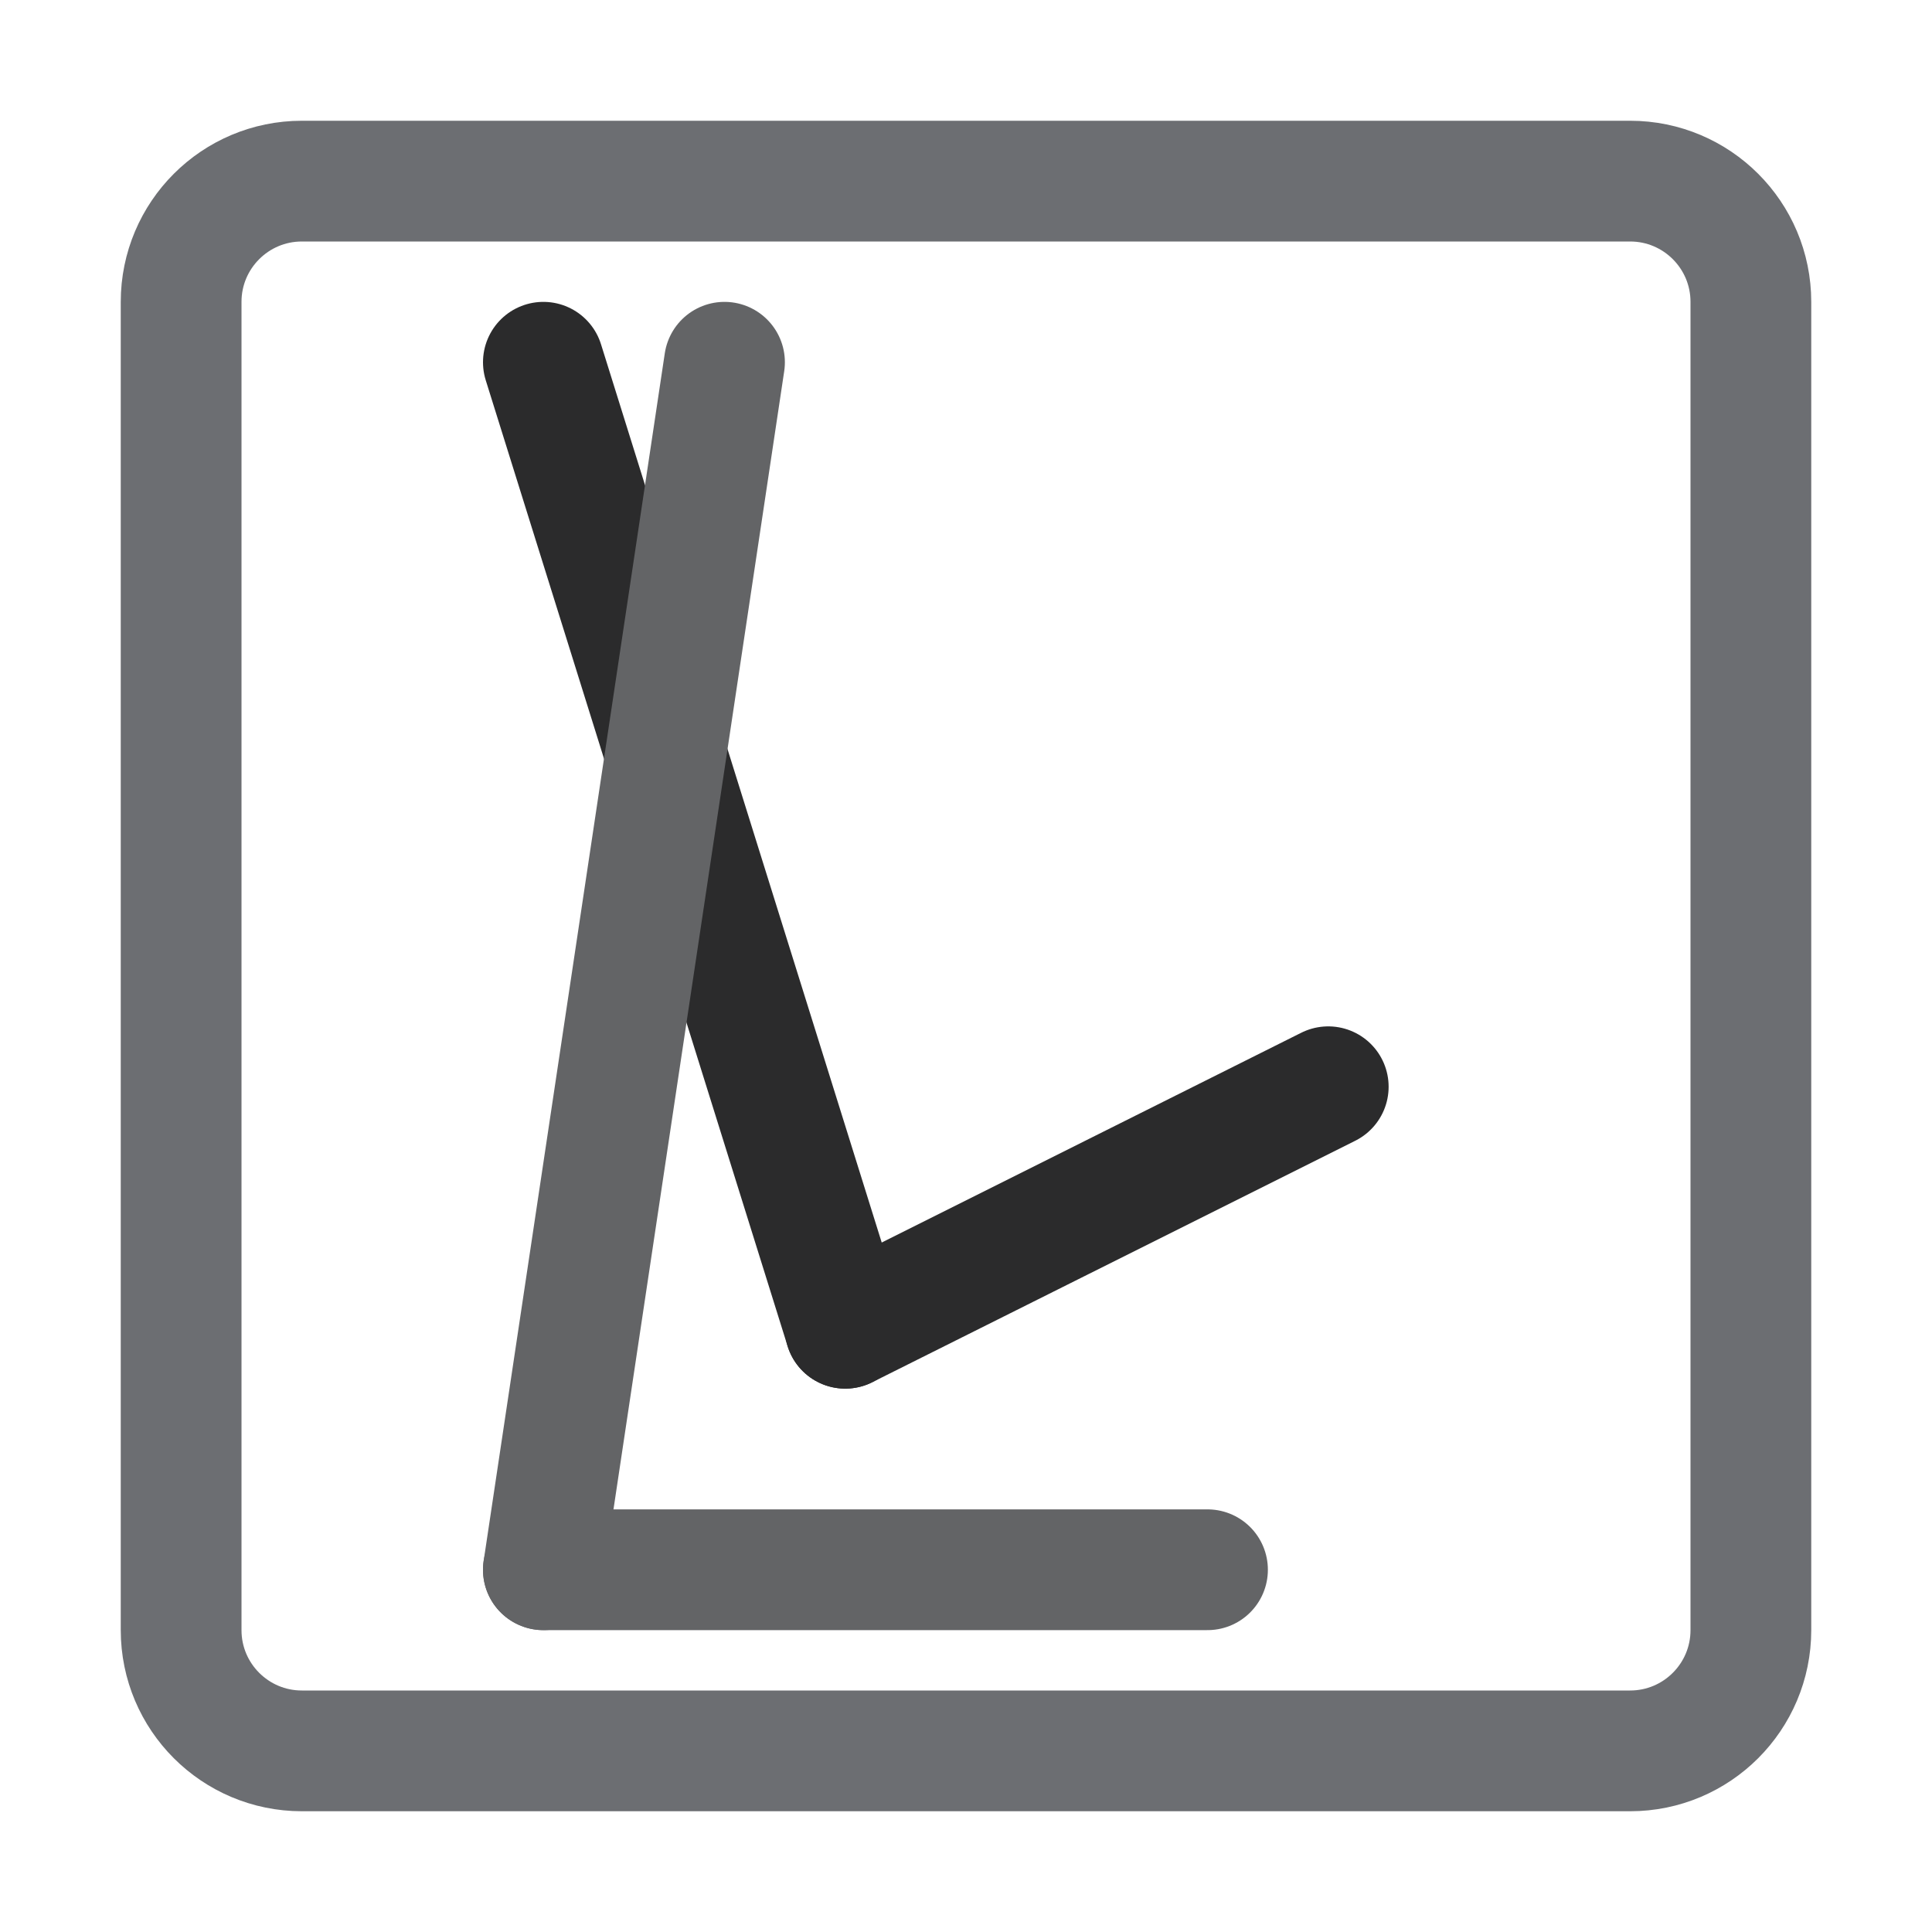
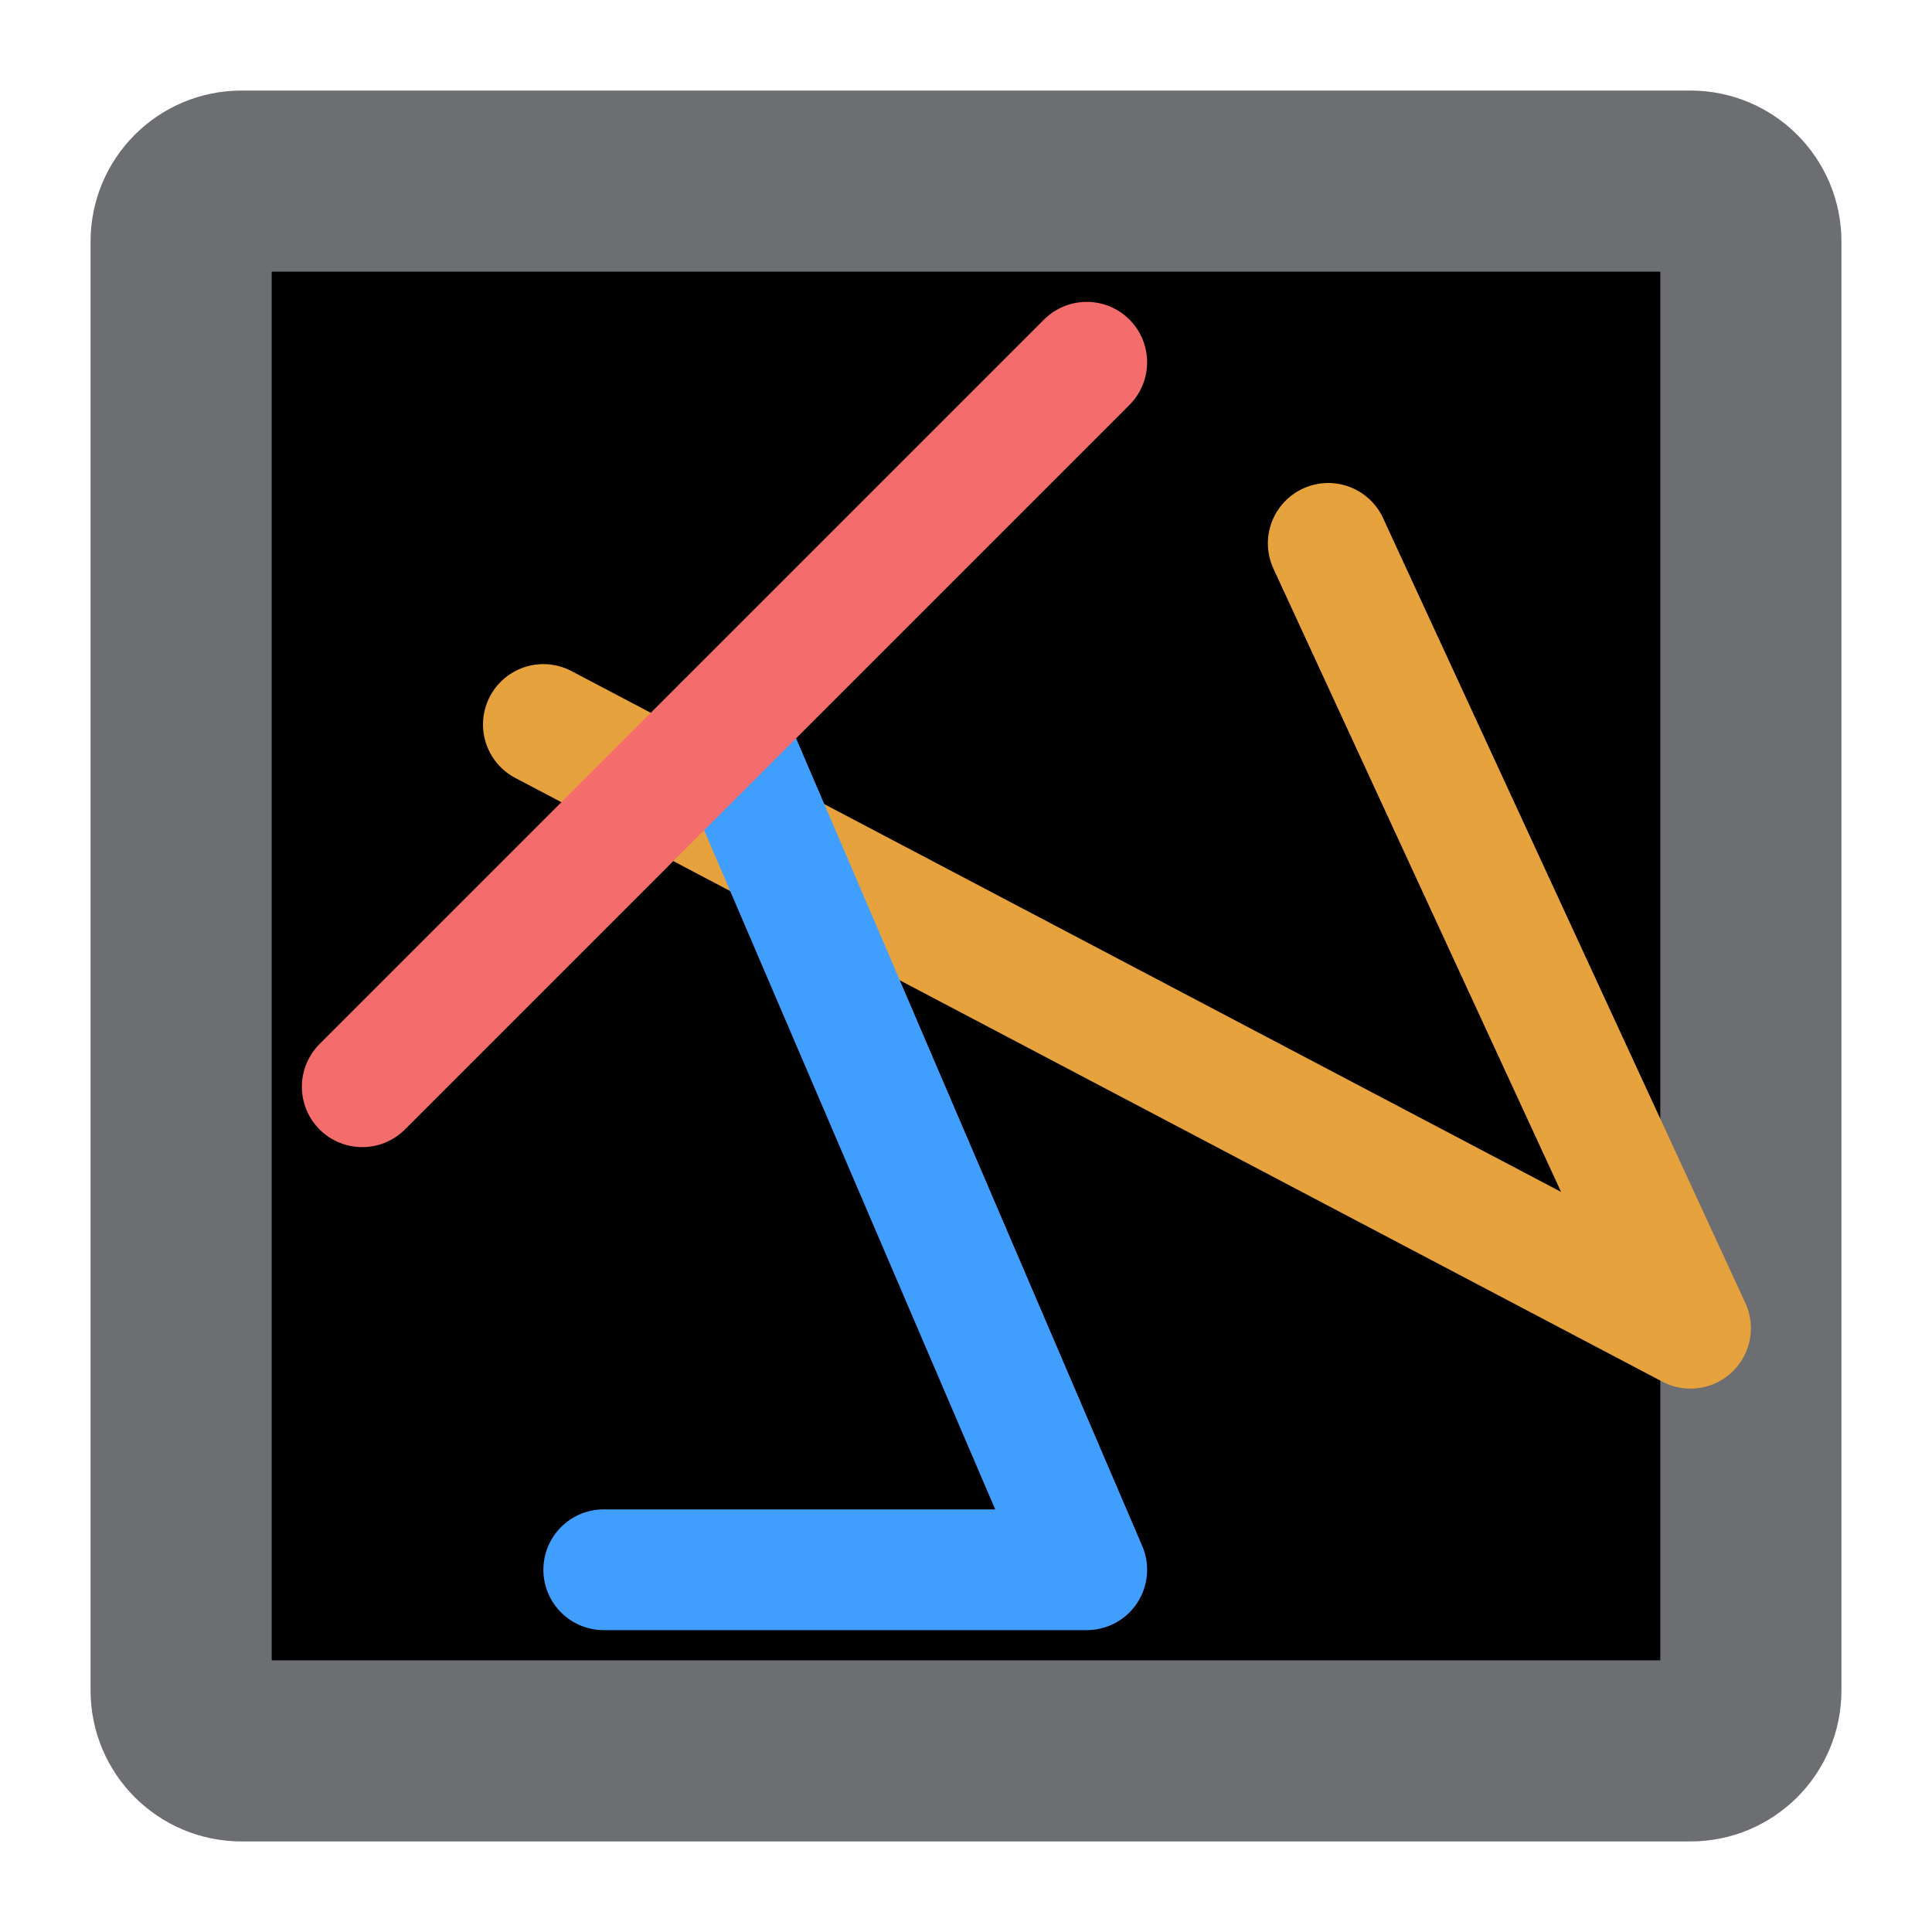
- <svg xmlns="http://www.w3.org/2000/svg" width="128" height="128">
-   <rect x="12" y="12" fill-opacity="0.1" rx="8" width="104" height="104" fill="none" stroke="#6C6E72" stroke-width="8" />
-   <polyline points="36,24 56,88" stroke="#2B2B2C" stroke-width="8" stroke-linecap="round" />
-   <polyline points="56,88 88,72" stroke="#2B2B2C" stroke-width="8" stroke-linecap="round" />
-   <polyline points="48,24 36,104" stroke="#636466" stroke-width="8" stroke-linecap="round" />
-   <polyline points="36,104 80,104" stroke="#636466" stroke-width="8" stroke-linecap="round" />
+ <svg xmlns="http://www.w3.org/2000/svg" width="256" height="256">
+   <rect x="24" y="24" rx="8" width="208" height="208" stroke="#6C6E72" stroke-width="24" stroke-linejoin="round" />
+   <polyline points="72,96 224,176, 176,72" stroke="#E6A23C" stroke-width="16" fill="none" stroke-linecap="round" stroke-linejoin="round" />
+   <polyline points="96,96 144,208, 80,208" stroke="#409EFF" stroke-width="16" fill="none" stroke-linecap="round" stroke-linejoin="round" />
+   <polyline points="144,48 48,144" stroke="#F56C6C" stroke-width="16" stroke-linecap="round" />
</svg>
